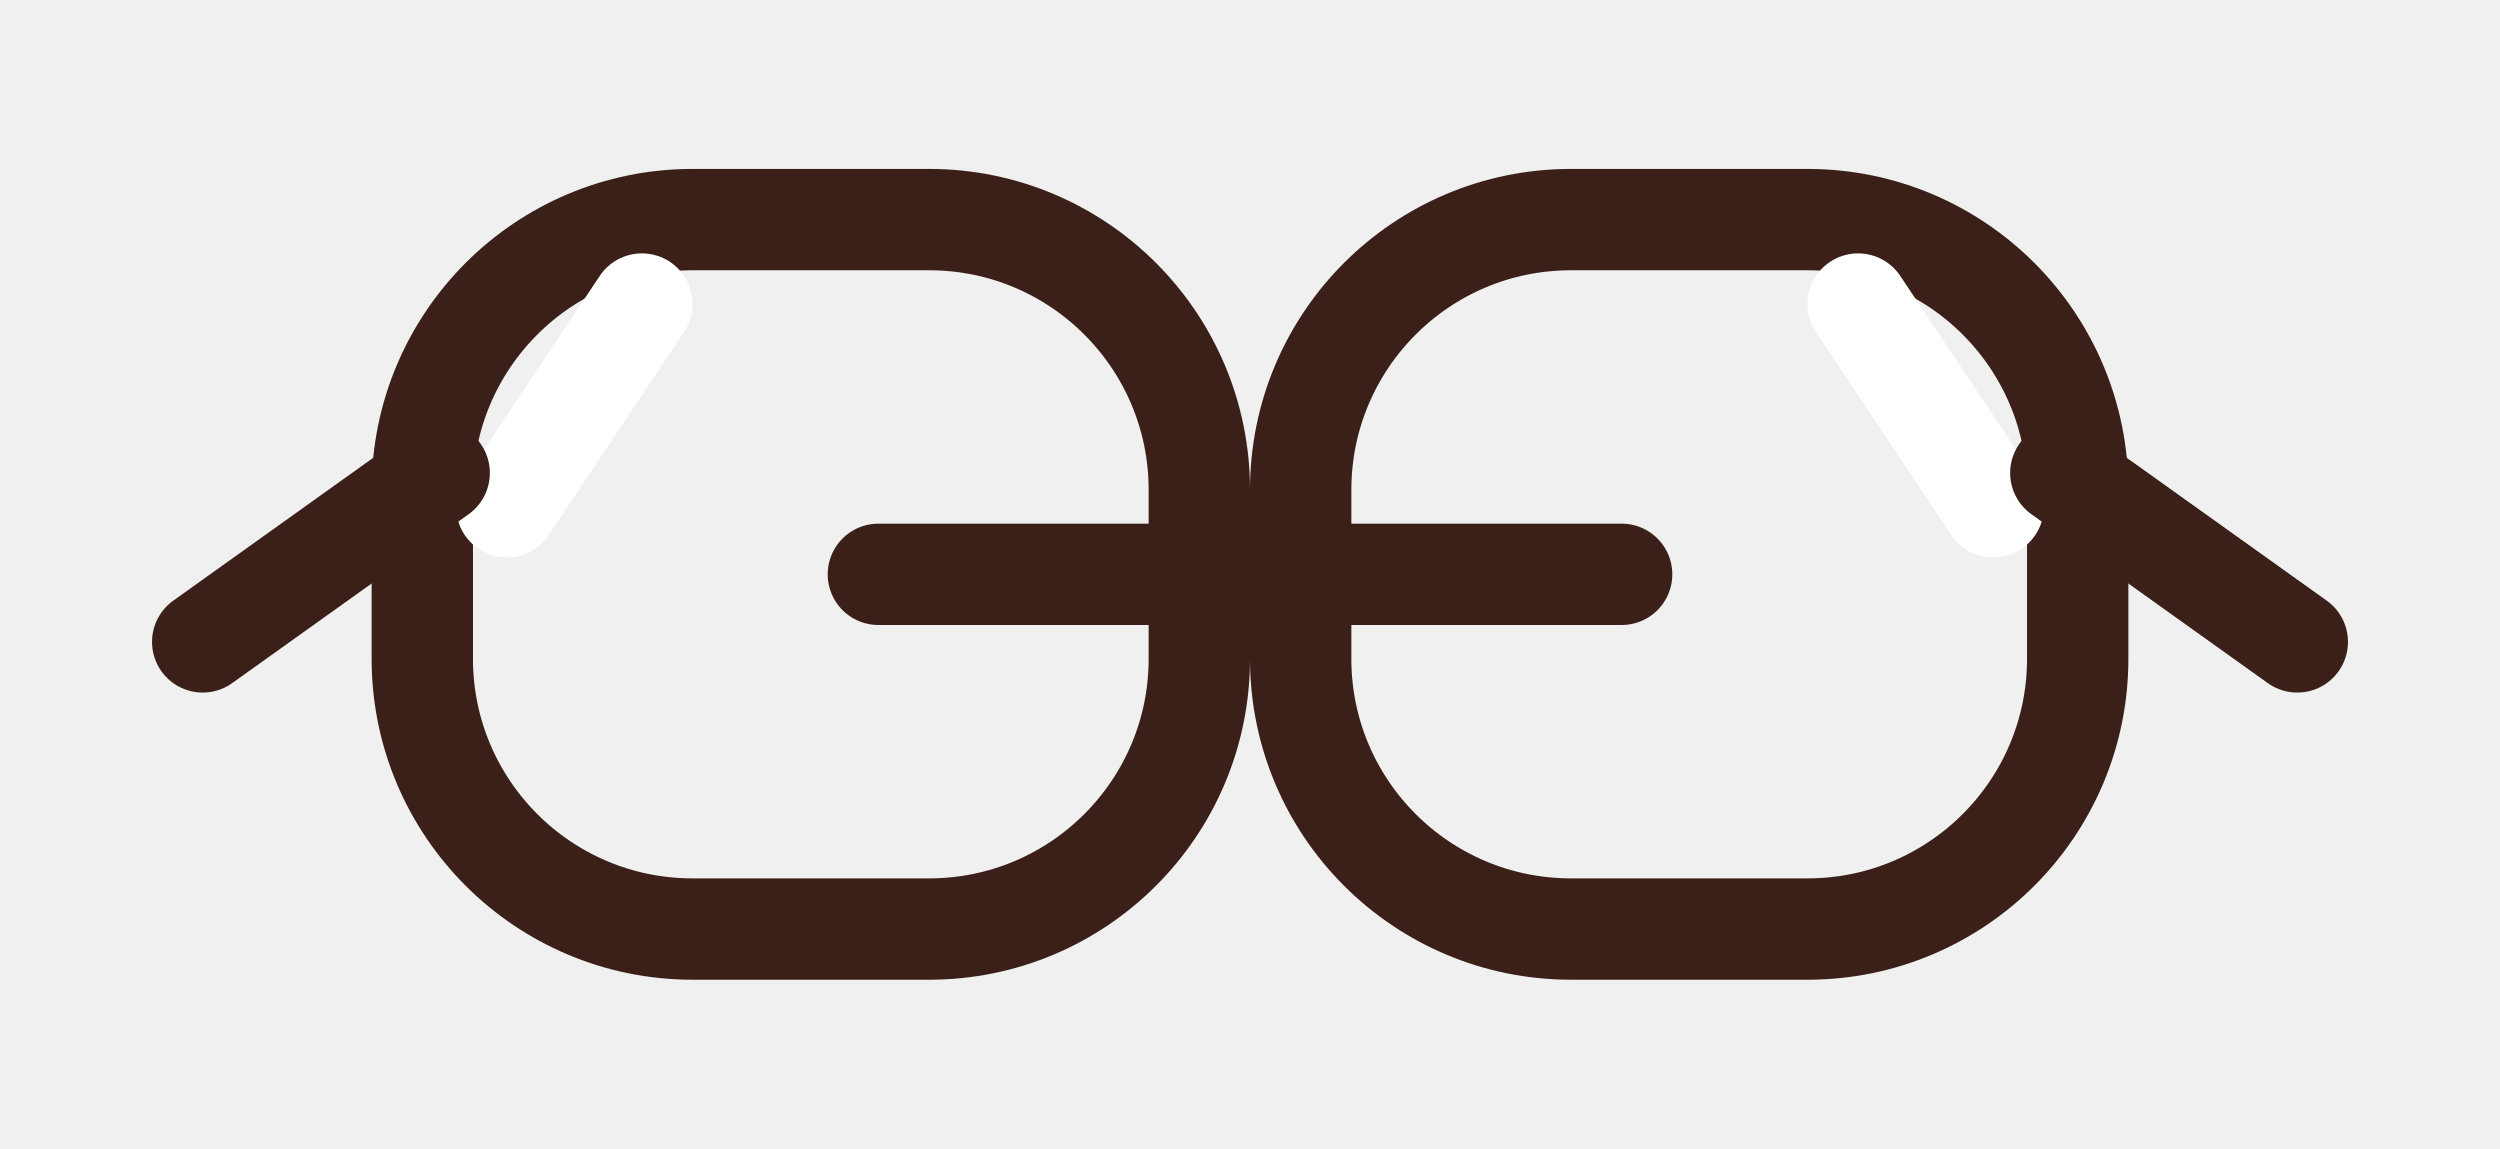
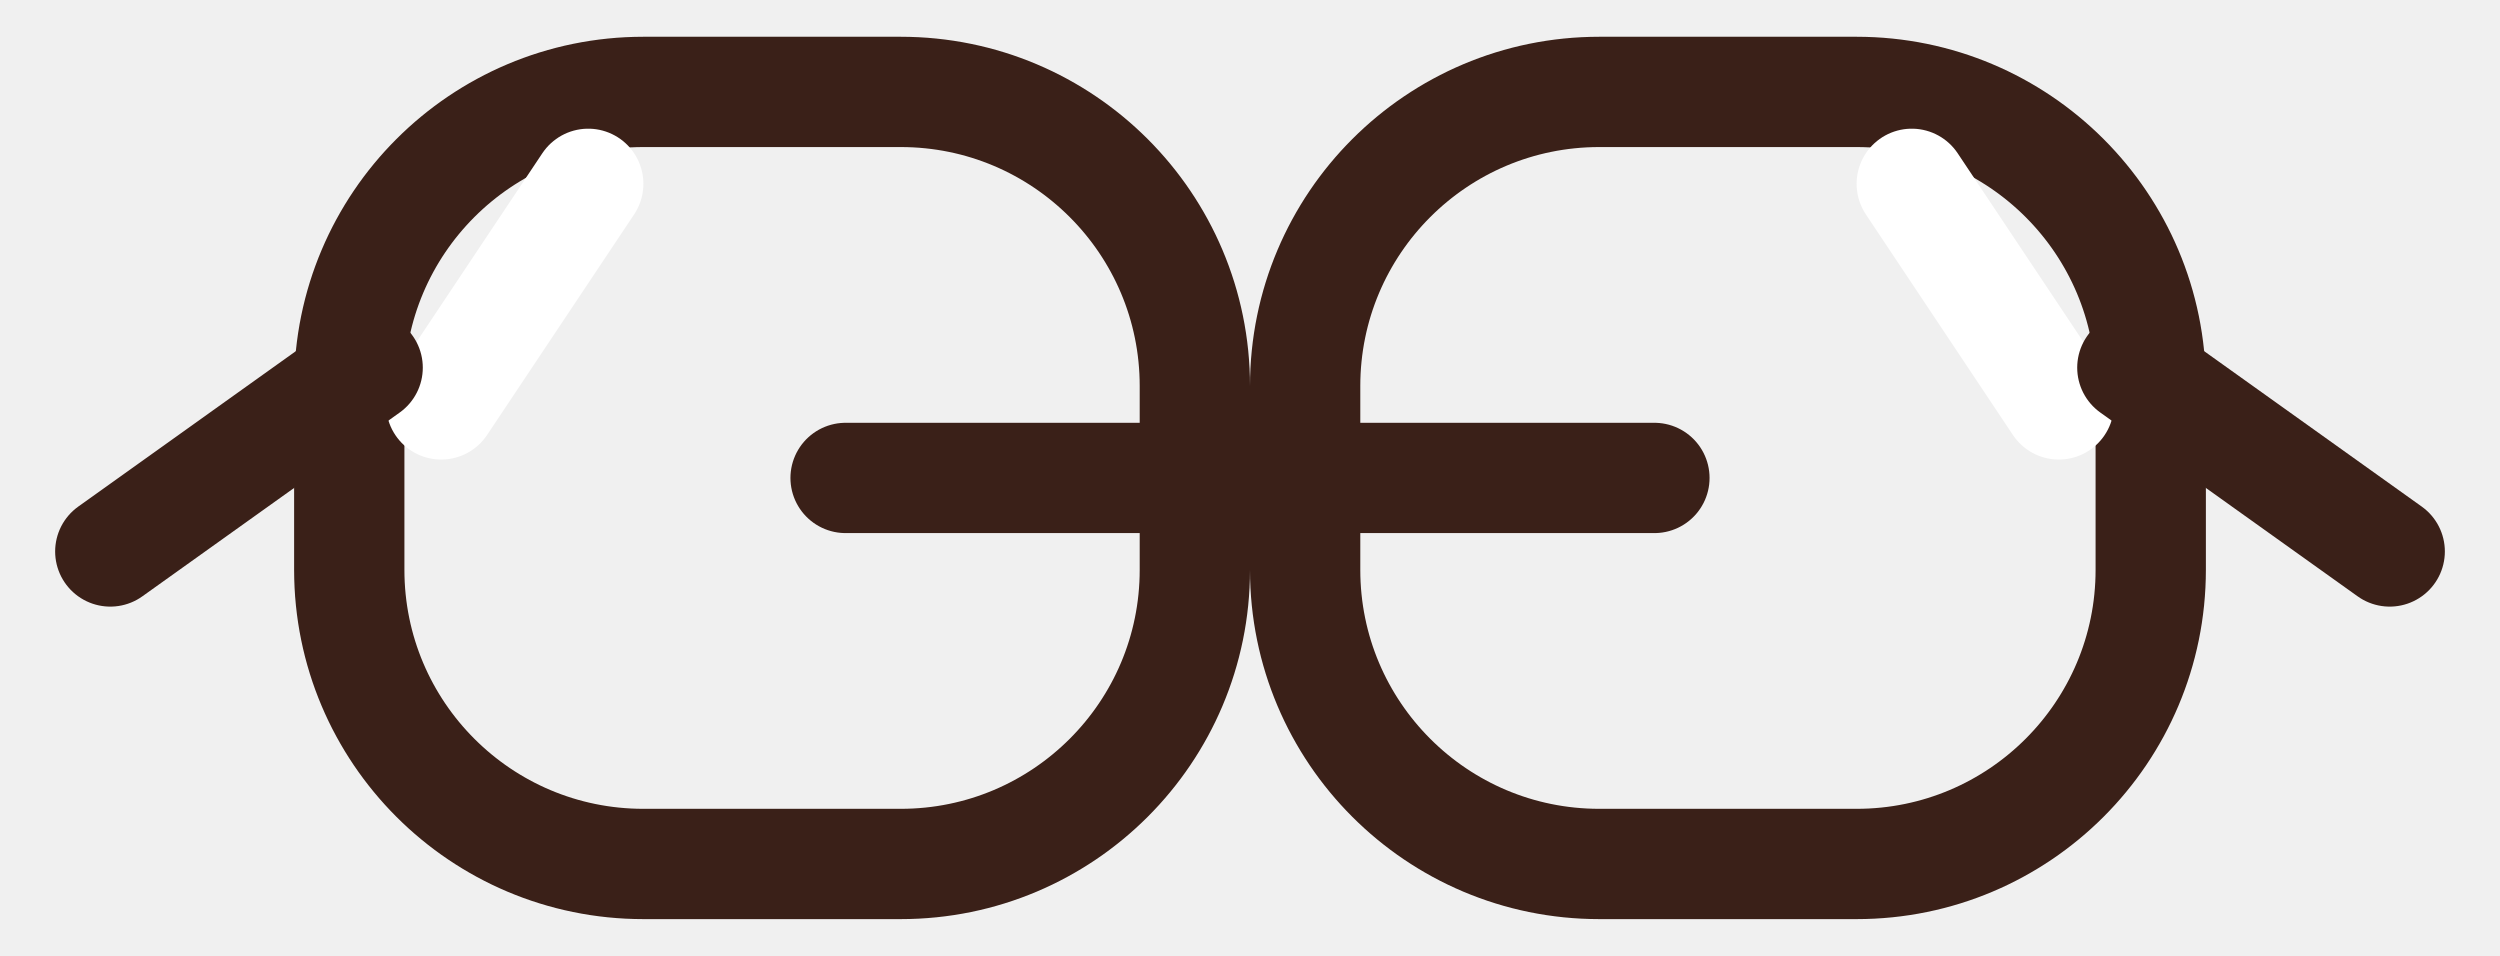
- <svg xmlns="http://www.w3.org/2000/svg" width="74" height="34" viewBox="83 58 74 34" shape-rendering="geometricPrecision">
+ <svg xmlns="http://www.w3.org/2000/svg" width="68" height="26" viewBox="86 62 68 26" shape-rendering="geometricPrecision">
  <rect x="95.5" y="64.5" width="23" height="21" rx="8" fill="none" stroke="#3a2018" stroke-width="3" />
  <path d="M 98,73 L 102,67" fill="none" stroke="#ffffff" stroke-width="3" stroke-linecap="round" stroke-linejoin="round" />
  <rect x="121.5" y="64.5" width="23" height="21" rx="8" fill="none" stroke="#3a2018" stroke-width="3" />
  <path d="M 142,73 L 138,67" fill="none" stroke="#ffffff" stroke-width="3" stroke-linecap="round" stroke-linejoin="round" />
  <path d="M 109,75 L 131,75" fill="none" stroke="#3a2018" stroke-width="3" stroke-linecap="round" stroke-linejoin="round" />
  <path d="M 96,72 L 89,77" fill="none" stroke="#3a2018" stroke-width="3" stroke-linecap="round" stroke-linejoin="round" />
  <path d="M 144,72 L 151,77" fill="none" stroke="#3a2018" stroke-width="3" stroke-linecap="round" stroke-linejoin="round" />
</svg>
